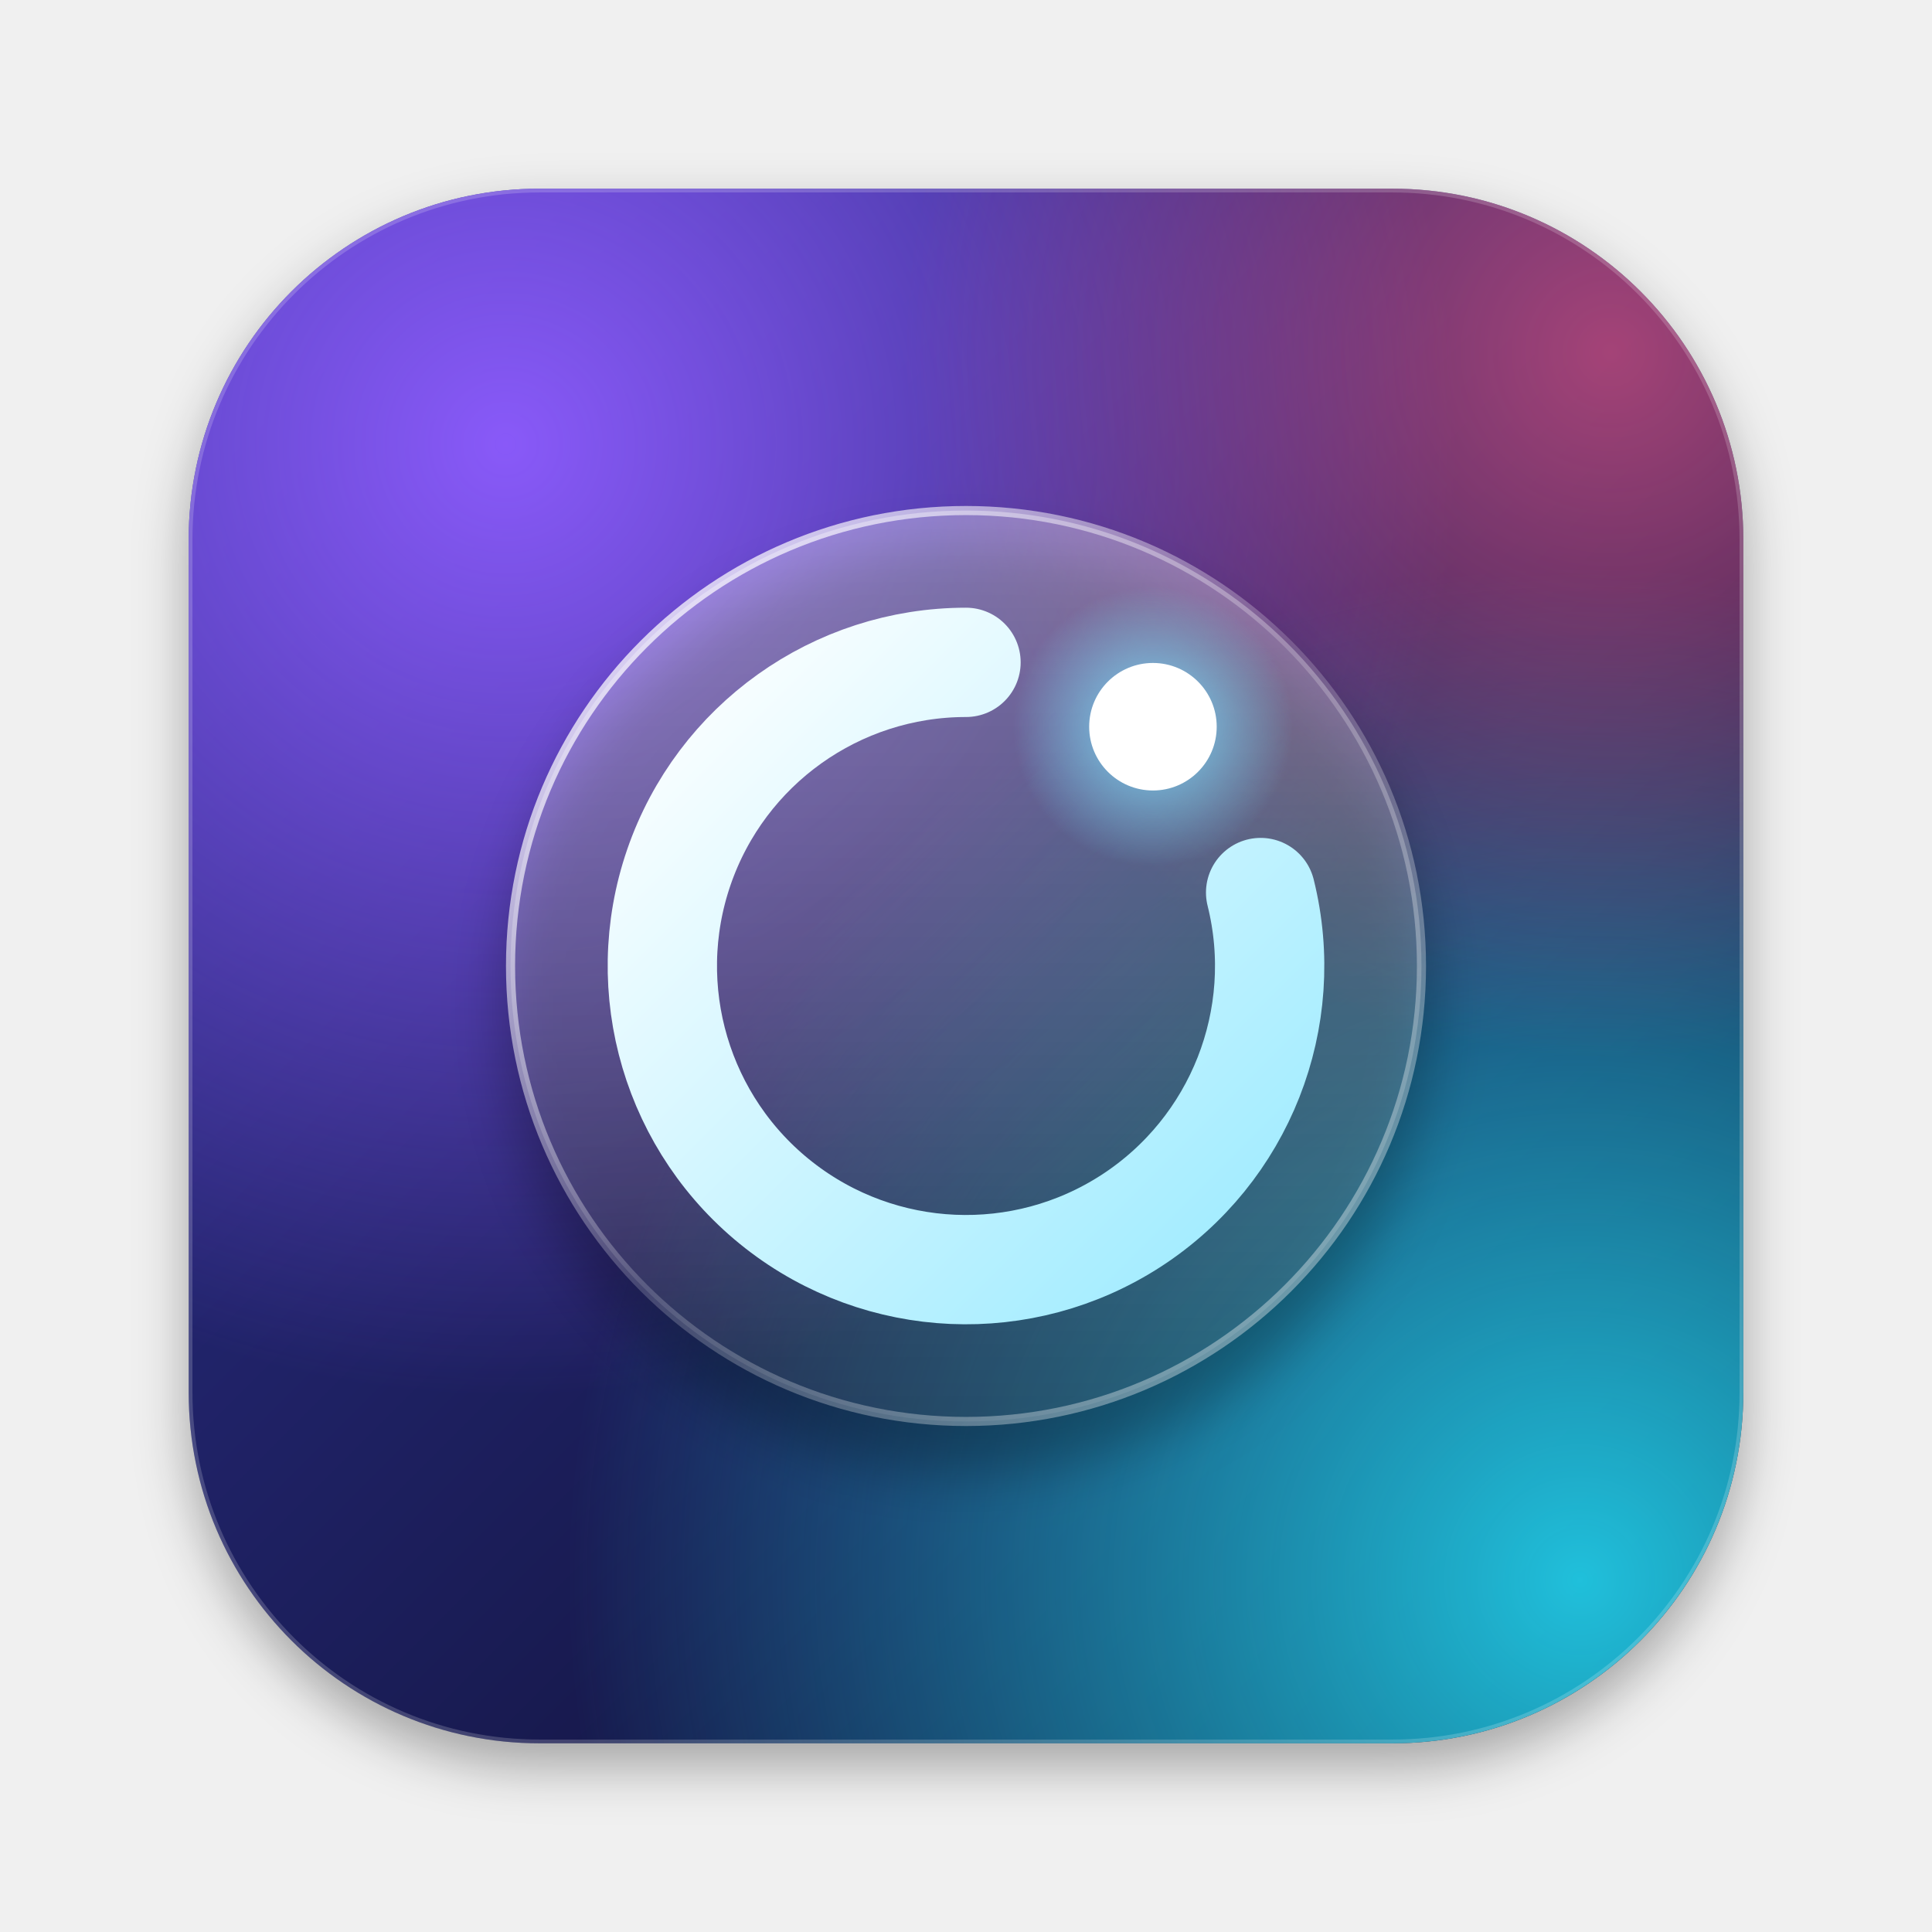
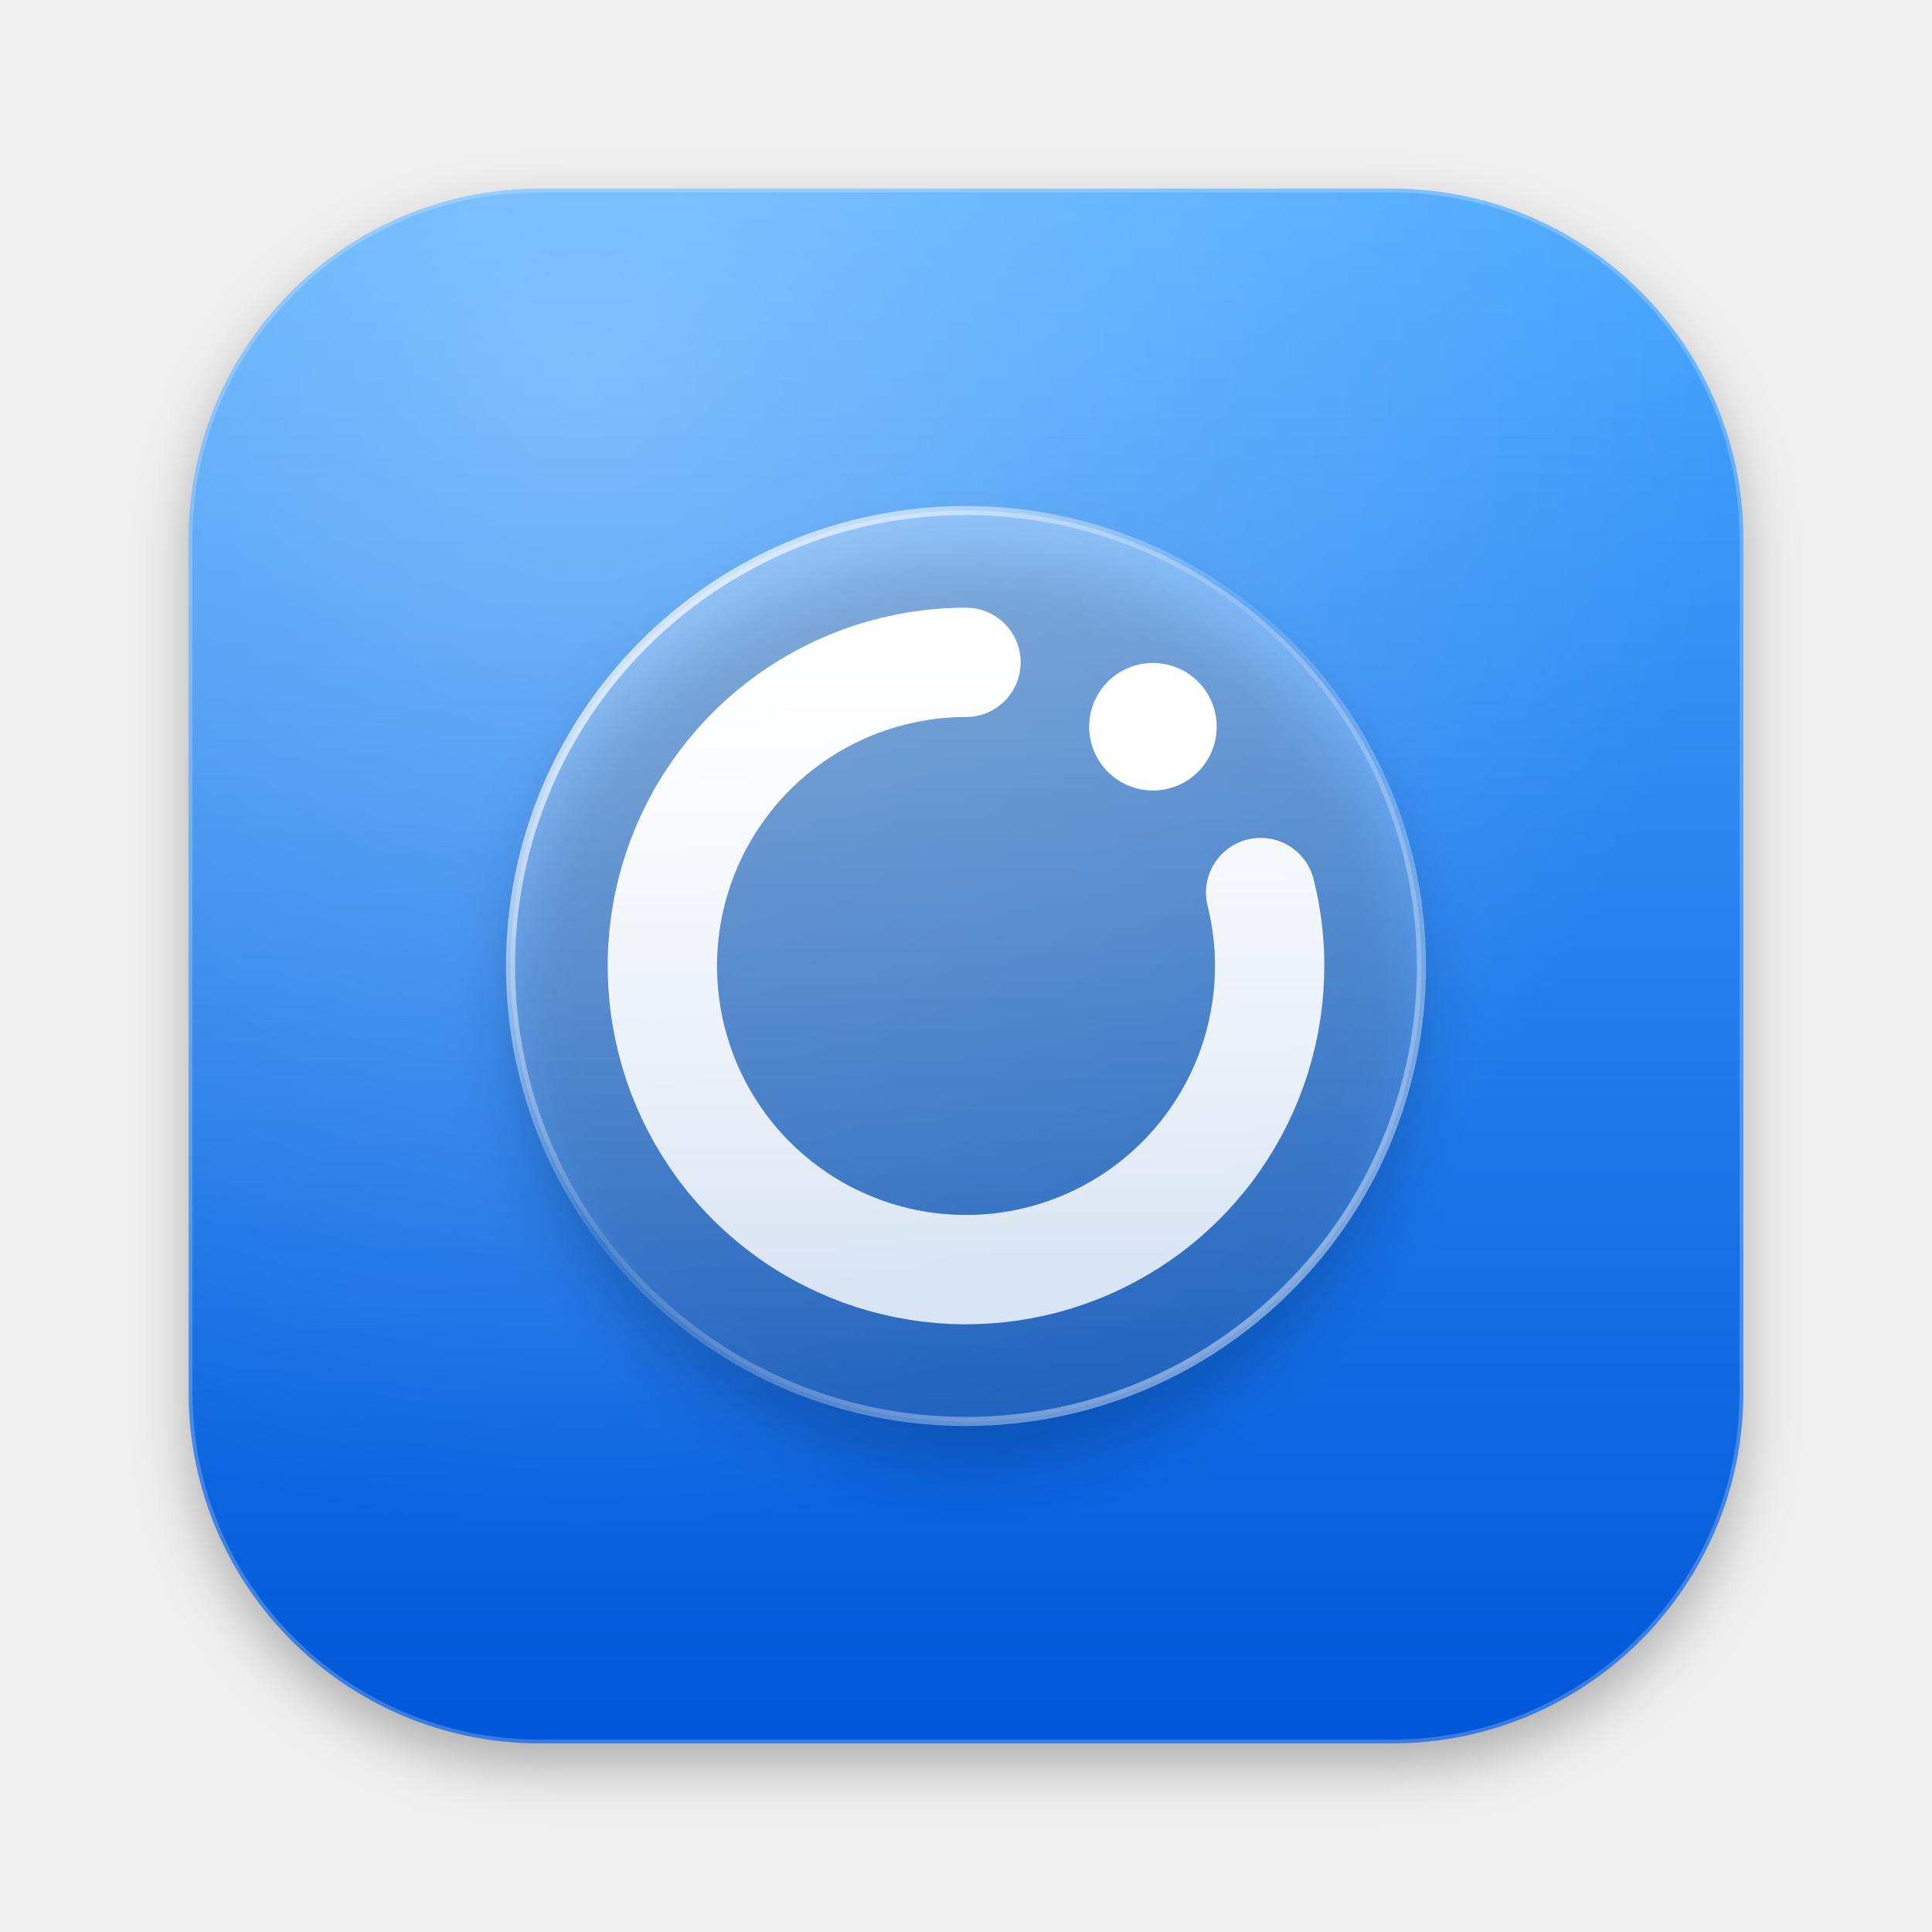
<svg xmlns="http://www.w3.org/2000/svg" width="1024" height="1024" viewBox="0 0 1024 1024">
  <defs>
-     <linearGradient id="base" x1="0" y1="0" x2="1" y2="1">
-       <stop offset="0" stop-color="#2E3192" />
-       <stop offset="1" stop-color="#0A0C26" />
+     <linearGradient id="base" x1="0" y1="0" x2="0" y2="1">
+       <stop offset="0" stop-color="#4AA8FF" />
+       <stop offset="1" stop-color="#0057D9" />
    </linearGradient>
-     <radialGradient id="violet" cx="0.2" cy="0.16" r="0.62">
-       <stop offset="0" stop-color="#8E5CFF" stop-opacity="0.95" />
-       <stop offset="1" stop-color="#8E5CFF" stop-opacity="0" />
-     </radialGradient>
-     <radialGradient id="cyan" cx="0.9" cy="0.9" r="0.66">
-       <stop offset="0" stop-color="#22D3EE" stop-opacity="0.9" />
-       <stop offset="1" stop-color="#22D3EE" stop-opacity="0" />
-     </radialGradient>
-     <radialGradient id="pink" cx="0.92" cy="0.1" r="0.46">
-       <stop offset="0" stop-color="#FF5C8A" stop-opacity="0.6" />
-       <stop offset="1" stop-color="#FF5C8A" stop-opacity="0" />
+     <radialGradient id="shine" cx="0.25" cy="0.12" r="0.75">
+       <stop offset="0" stop-color="#FFFFFF" stop-opacity="0.32" />
+       <stop offset="1" stop-color="#FFFFFF" stop-opacity="0" />
    </radialGradient>
    <linearGradient id="glass" x1="0" y1="0" x2="0" y2="1">
-       <stop offset="0" stop-color="#FFFFFF" stop-opacity="0.34" />
-       <stop offset="1" stop-color="#FFFFFF" stop-opacity="0.07" />
+       <stop offset="0" stop-color="#FFFFFF" stop-opacity="0.3" />
+       <stop offset="1" stop-color="#FFFFFF" stop-opacity="0.08" />
    </linearGradient>
    <linearGradient id="rim" x1="0" y1="0" x2="1" y2="1">
      <stop offset="0" stop-color="#FFFFFF" stop-opacity="0.95" />
-       <stop offset="0.5" stop-color="#FFFFFF" stop-opacity="0.18" />
-       <stop offset="1" stop-color="#FFFFFF" stop-opacity="0.45" />
+       <stop offset="0.45" stop-color="#FFFFFF" stop-opacity="0.12" />
+       <stop offset="1" stop-color="#FFFFFF" stop-opacity="0.55" />
    </linearGradient>
-     <linearGradient id="ring" x1="0" y1="0" x2="1" y2="1">
+     <linearGradient id="ring" x1="0" y1="0" x2="0" y2="1">
      <stop offset="0" stop-color="#FFFFFF" />
-       <stop offset="1" stop-color="#9DEBFF" />
+       <stop offset="1" stop-color="#FFFFFF" stop-opacity="0.82" />
    </linearGradient>
-     <radialGradient id="halo" cx="0.5" cy="0.5" r="0.5">
-       <stop offset="0" stop-color="#7DE3FF" stop-opacity="0.9" />
-       <stop offset="1" stop-color="#7DE3FF" stop-opacity="0" />
-     </radialGradient>
    <filter id="soft" x="-30%" y="-30%" width="160%" height="160%">
-       <feGaussianBlur stdDeviation="18" />
-     </filter>
-     <clipPath id="squircle">
-       <rect x="100" y="100" width="824" height="824" rx="186" ry="186" />
-     </clipPath>
-     <filter id="drop" x="-20%" y="-20%" width="140%" height="140%">
-       <feGaussianBlur stdDeviation="14" />
+       <feGaussianBlur stdDeviation="20" />
    </filter>
  </defs>
-   <rect x="100" y="112" width="824" height="824" rx="186" ry="186" fill="#000000" opacity="0.32" filter="url(#drop)" />
+   <clipPath id="squircle">
+     <rect x="100" y="100" width="824" height="824" rx="186" ry="186" />
+   </clipPath>
+   <filter id="drop" x="-20%" y="-20%" width="140%" height="140%">
+     <feGaussianBlur stdDeviation="14" />
+   </filter>
+   <rect x="100" y="112" width="824" height="824" rx="186" ry="186" fill="#000000" opacity="0.28" filter="url(#drop)" />
  <g clip-path="url(#squircle)">
    <g transform="translate(100 100) scale(0.8046875)">
      <rect width="1024" height="1024" fill="url(#base)" />
-       <rect width="1024" height="1024" fill="url(#violet)" />
-       <rect width="1024" height="1024" fill="url(#cyan)" />
-       <rect width="1024" height="1024" fill="url(#pink)" />
-       <circle cx="512" cy="540" r="306" fill="#000000" opacity="0.28" filter="url(#soft)" />
-       <circle cx="512" cy="512" r="300" fill="url(#glass)" stroke="url(#rim)" stroke-width="6" />
-       <path d="M706.06 463.62 A200 200 0 1 1 512 312" fill="none" stroke="url(#ring)" stroke-width="72" stroke-linecap="round" />
-       <circle cx="635.13" cy="354.4" r="92" fill="url(#halo)" />
-       <circle cx="635.13" cy="354.4" r="42" fill="#FFFFFF" />
+       <rect width="1024" height="1024" fill="url(#shine)" />
+       <g>
+         <circle cx="512" cy="540" r="300" fill="#001A4D" opacity="0.28" filter="url(#soft)" />
+         <circle cx="512" cy="512" r="300" fill="url(#glass)" stroke="url(#rim)" stroke-width="6" />
+         <path d="M706.06 463.62 A200 200 0 1 1 512 312" fill="none" stroke="url(#ring)" stroke-width="72" stroke-linecap="round" />
+         <circle cx="635.13" cy="354.4" r="42" fill="#FFFFFF" />
+       </g>
    </g>
  </g>
-   <rect x="101" y="101" width="822" height="822" rx="185" ry="185" fill="none" stroke="#FFFFFF" stroke-opacity="0.18" stroke-width="2" />
+   <rect x="101" y="101" width="822" height="822" rx="185" ry="185" fill="none" stroke="#FFFFFF" stroke-opacity="0.22" stroke-width="2" />
</svg>
